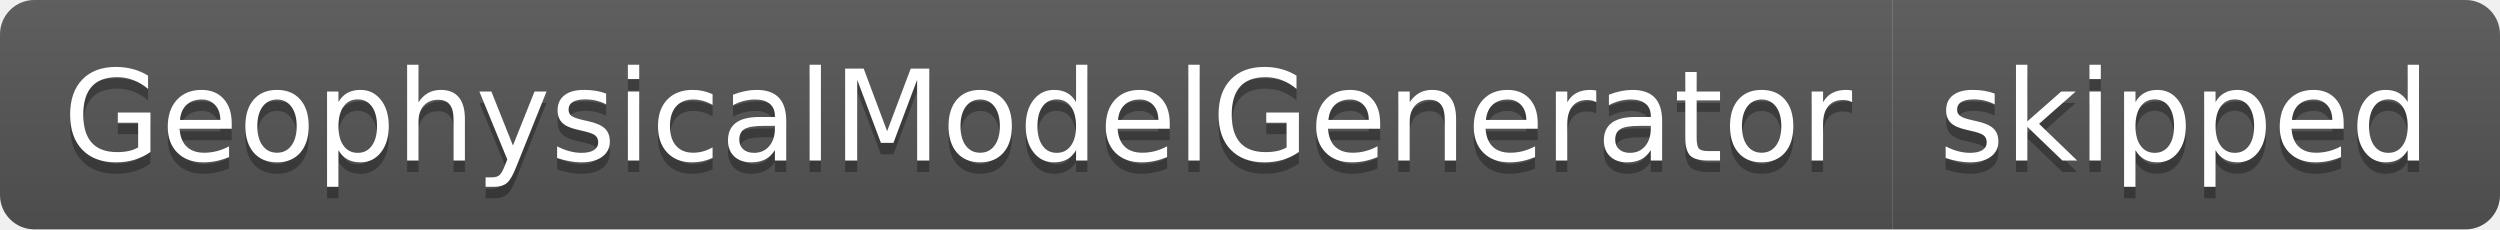
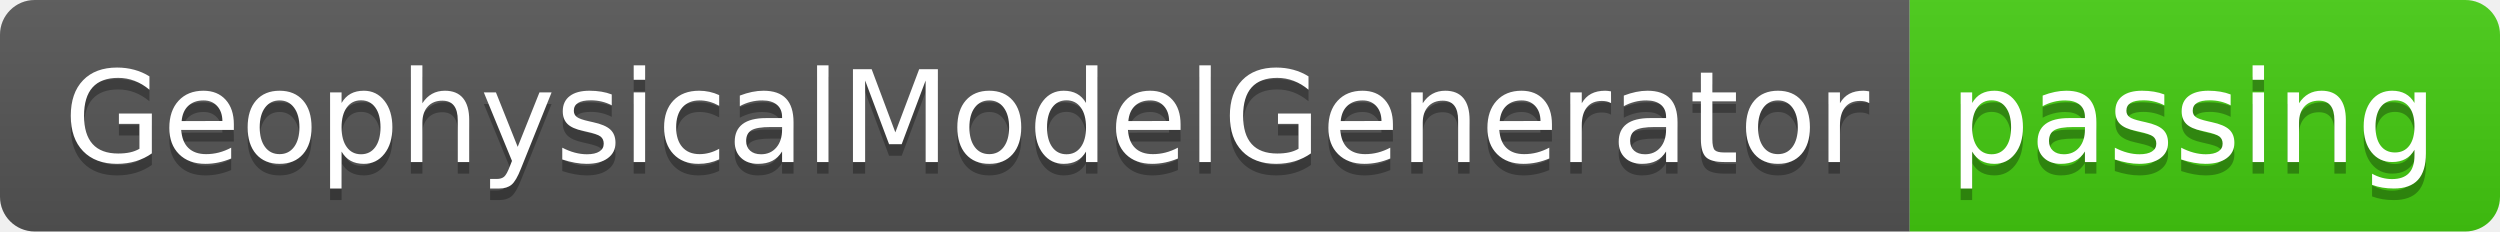
- <svg xmlns="http://www.w3.org/2000/svg" width="218" height="20">
+ <svg xmlns="http://www.w3.org/2000/svg" width="216" height="20">
  <linearGradient id="smooth" x2="0" y2="100%">
    <stop offset="0" stop-color="#bbb" stop-opacity=".1" />
    <stop offset="1" stop-opacity=".1" />
  </linearGradient>
  <clipPath id="round">
-     <rect width="218" height="20" rx="3" fill="#fff" />
+     <rect width="216" height="20" rx="3" fill="#fff" />
  </clipPath>
  <g clip-path="url(#round)">
    <rect width="165" height="20" fill="#555" />
-     <rect x="165" width="53" height="20" fill="#555" />
-     <rect width="218" height="20" fill="url(#smooth)" />
+     <rect x="165" width="51" height="20" fill="#4c1" />
+     <rect width="216" height="20" fill="url(#smooth)" />
  </g>
  <g fill="#fff" text-anchor="middle" font-family="DejaVu Sans,Verdana,Geneva,sans-serif" font-size="110">
    <text x="835" y="150" fill="#010101" fill-opacity=".3" transform="scale(0.1)" textLength="1550" lengthAdjust="spacing">GeophysicalModelGenerator</text>
    <text x="835" y="140" transform="scale(0.1)" textLength="1550" lengthAdjust="spacing">GeophysicalModelGenerator</text>
-     <text x="1905" y="150" fill="#010101" fill-opacity=".3" transform="scale(0.1)" textLength="430" lengthAdjust="spacing">skipped</text>
-     <text x="1905" y="140" transform="scale(0.1)" textLength="430" lengthAdjust="spacing">skipped</text>
+     <text x="1895" y="150" fill="#010101" fill-opacity=".3" transform="scale(0.1)" textLength="410" lengthAdjust="spacing">passing</text>
+     <text x="1895" y="140" transform="scale(0.1)" textLength="410" lengthAdjust="spacing">passing</text>
  </g>
</svg>
